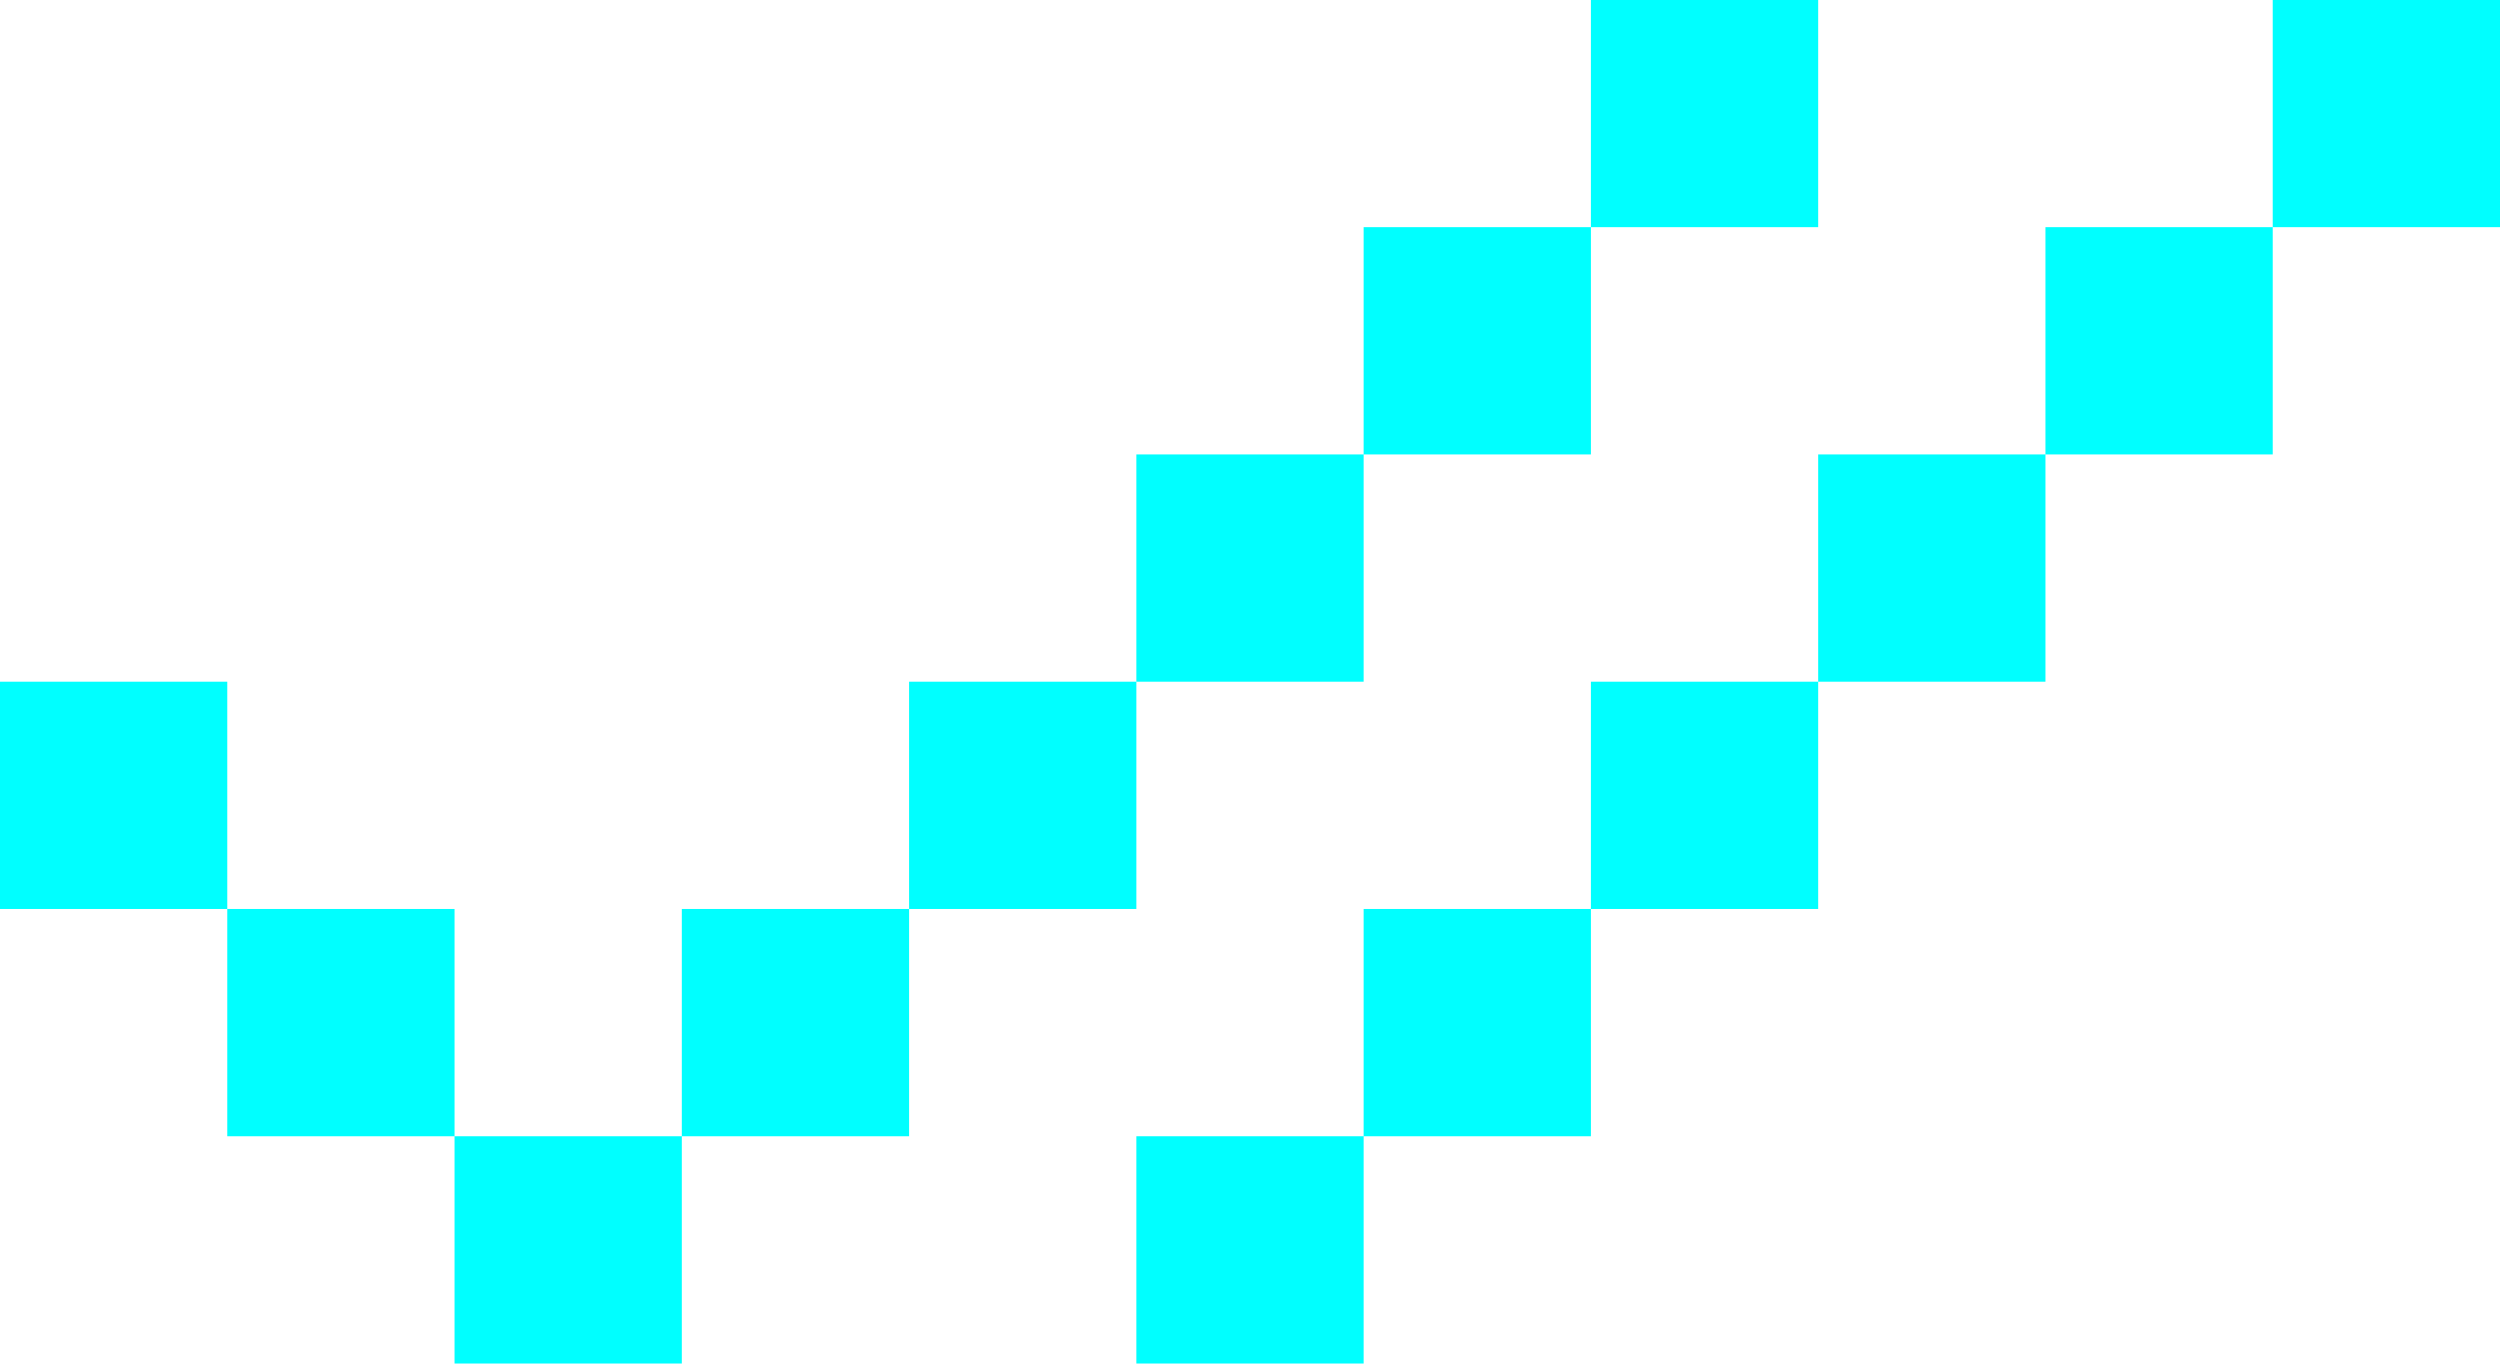
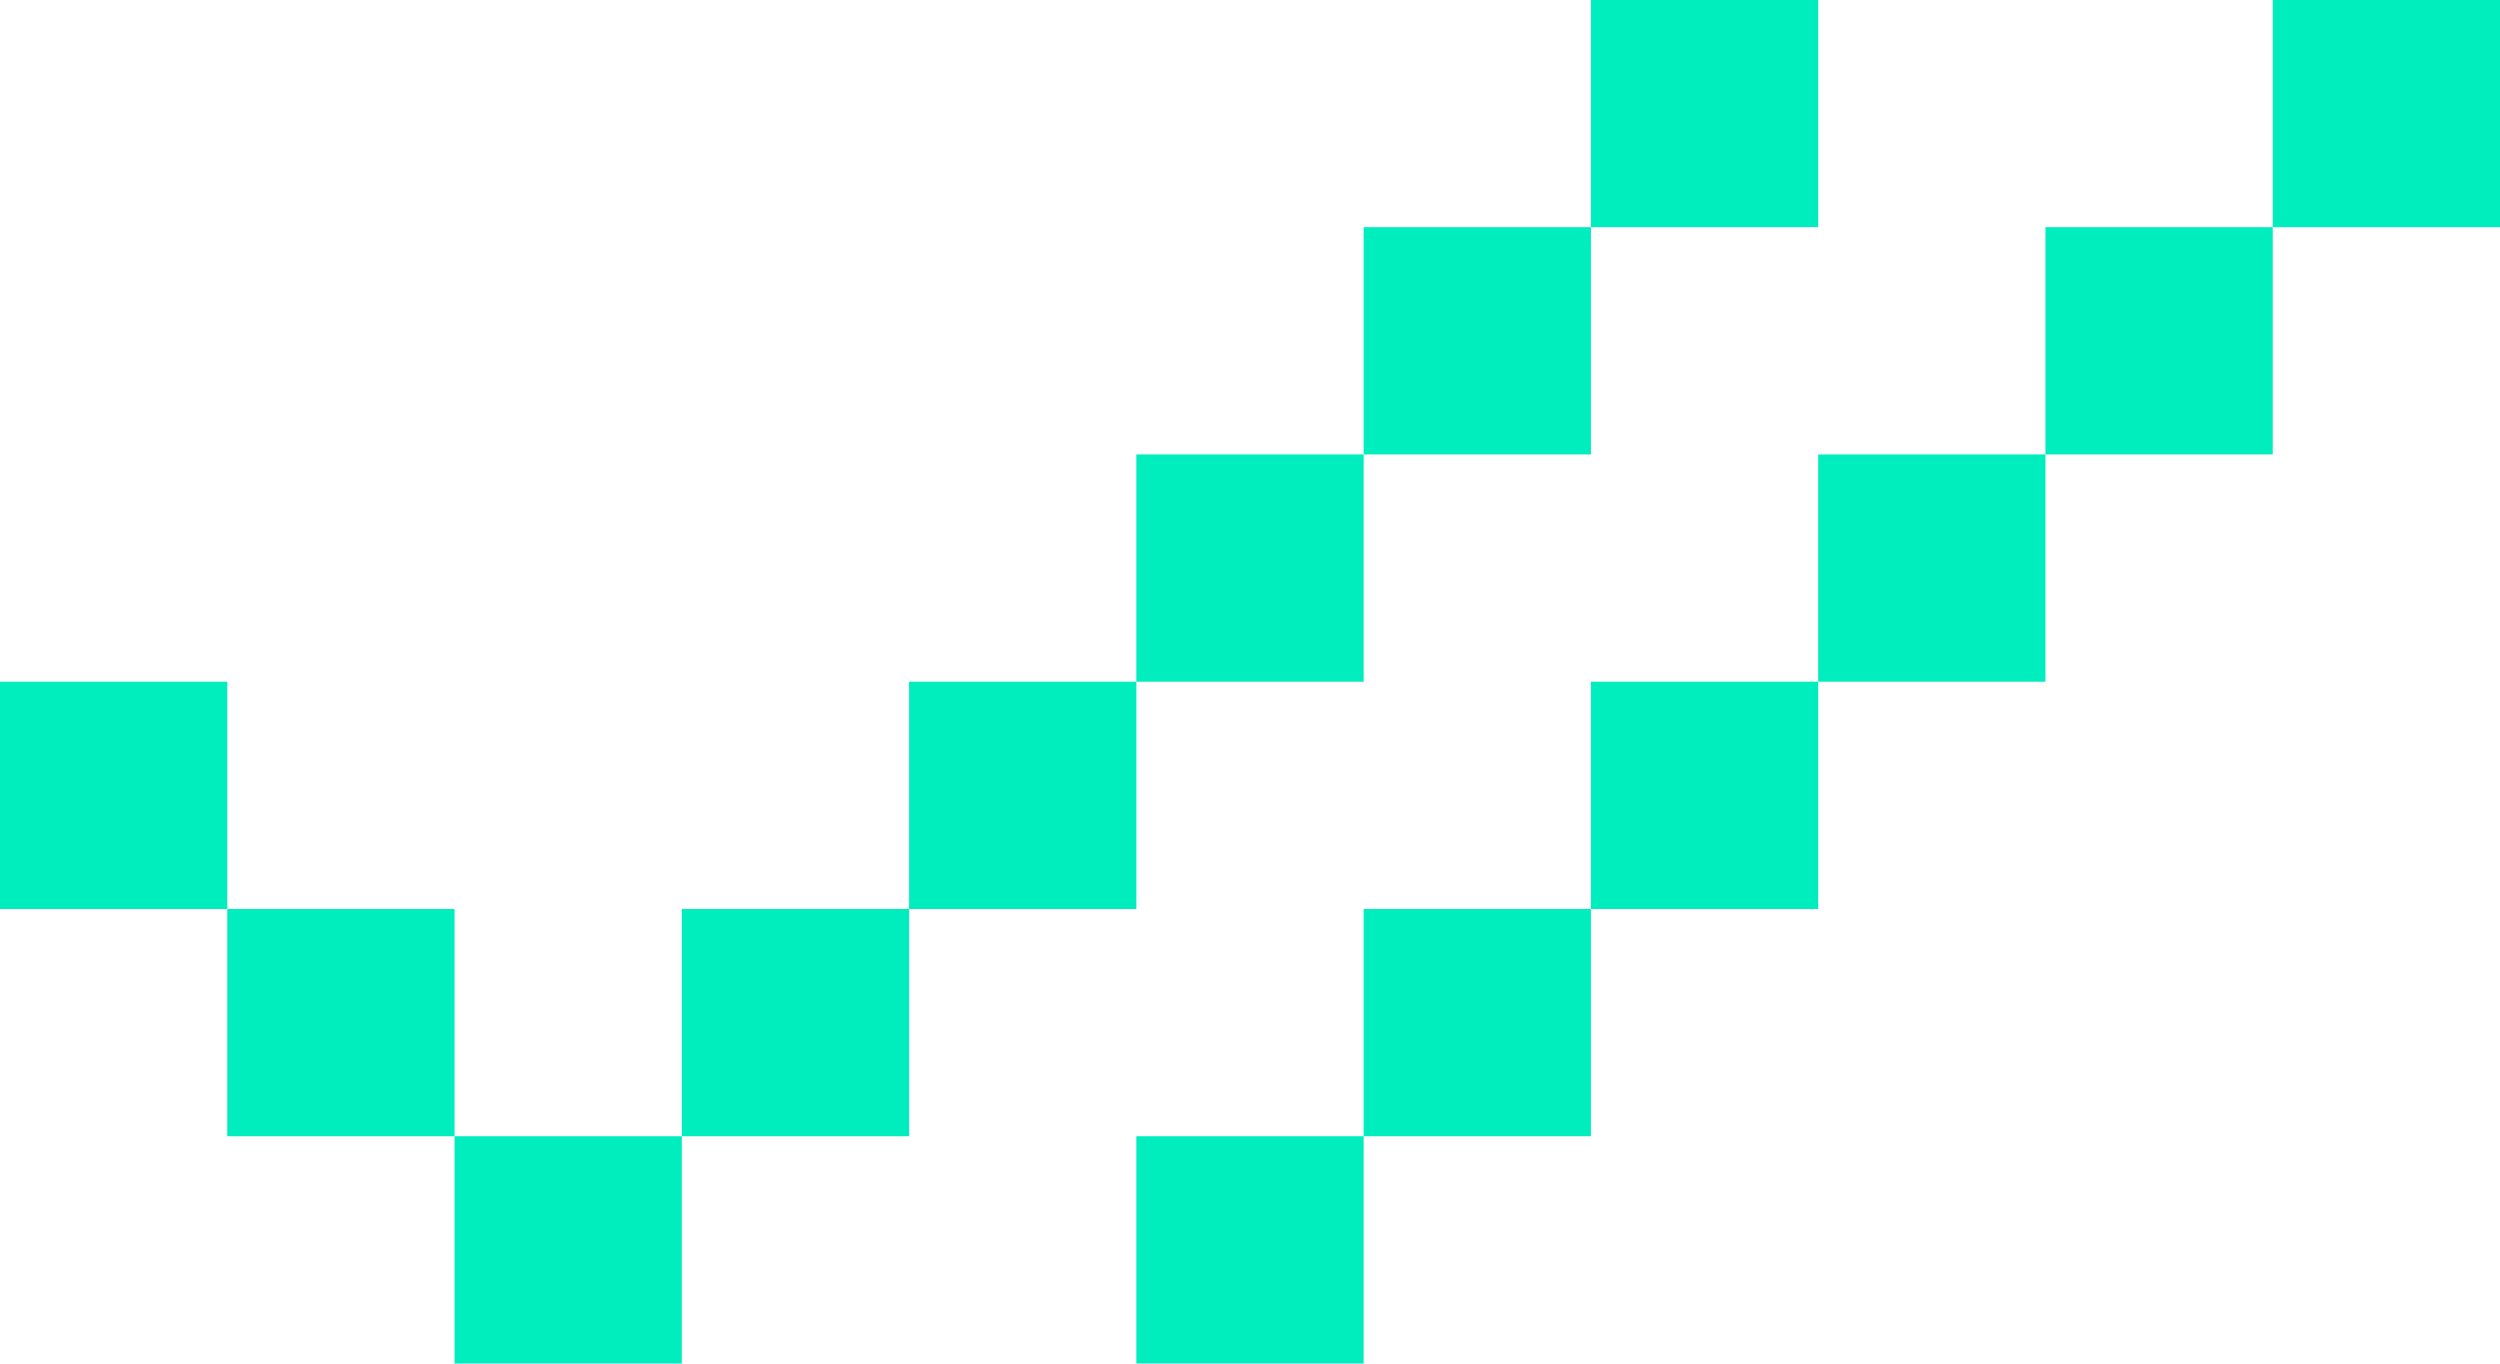
<svg xmlns="http://www.w3.org/2000/svg" width="22" height="12" viewBox="0 0 22 12" fill="none">
-   <path fill-rule="evenodd" clip-rule="evenodd" d="M14 -0.001H16V1.999H14V-0.001ZM12 3.999V1.999H14V3.999H12ZM10 5.999V3.999H12V5.999H10ZM8 7.999V5.999H10V7.999H8ZM6 9.999V7.999H8V9.999H6ZM4 9.999H6V11.999H4V9.999ZM2 7.999H4V9.999H2V7.999ZM2 7.999H0V5.999H2V7.999ZM10 9.999H12V11.999H10V9.999ZM14 7.999V9.999H12V7.999H14ZM16 5.999V7.999H14V5.999H16ZM18 3.999V5.999H16V3.999H18ZM20 1.999H18V3.999H20V1.999ZM20 1.999H22V-0.001H20V1.999Z" fill="#00FFFF" />
+   <path fill-rule="evenodd" clip-rule="evenodd" d="M14 -0.001H16V1.999H14V-0.001ZM12 3.999V1.999H14V3.999H12ZM10 5.999V3.999H12V5.999H10ZM8 7.999V5.999H10V7.999H8ZM6 9.999V7.999H8V9.999H6ZM4 9.999H6V11.999H4V9.999ZM2 7.999H4V9.999H2V7.999ZM2 7.999H0V5.999H2V7.999ZM10 9.999H12V11.999H10V9.999ZM14 7.999V9.999H12V7.999H14ZM16 5.999V7.999H14V5.999H16ZM18 3.999V5.999H16V3.999H18ZM20 1.999H18V3.999H20V1.999ZM20 1.999H22V-0.001H20V1.999Z" fill="#00EDBE" />
</svg>
